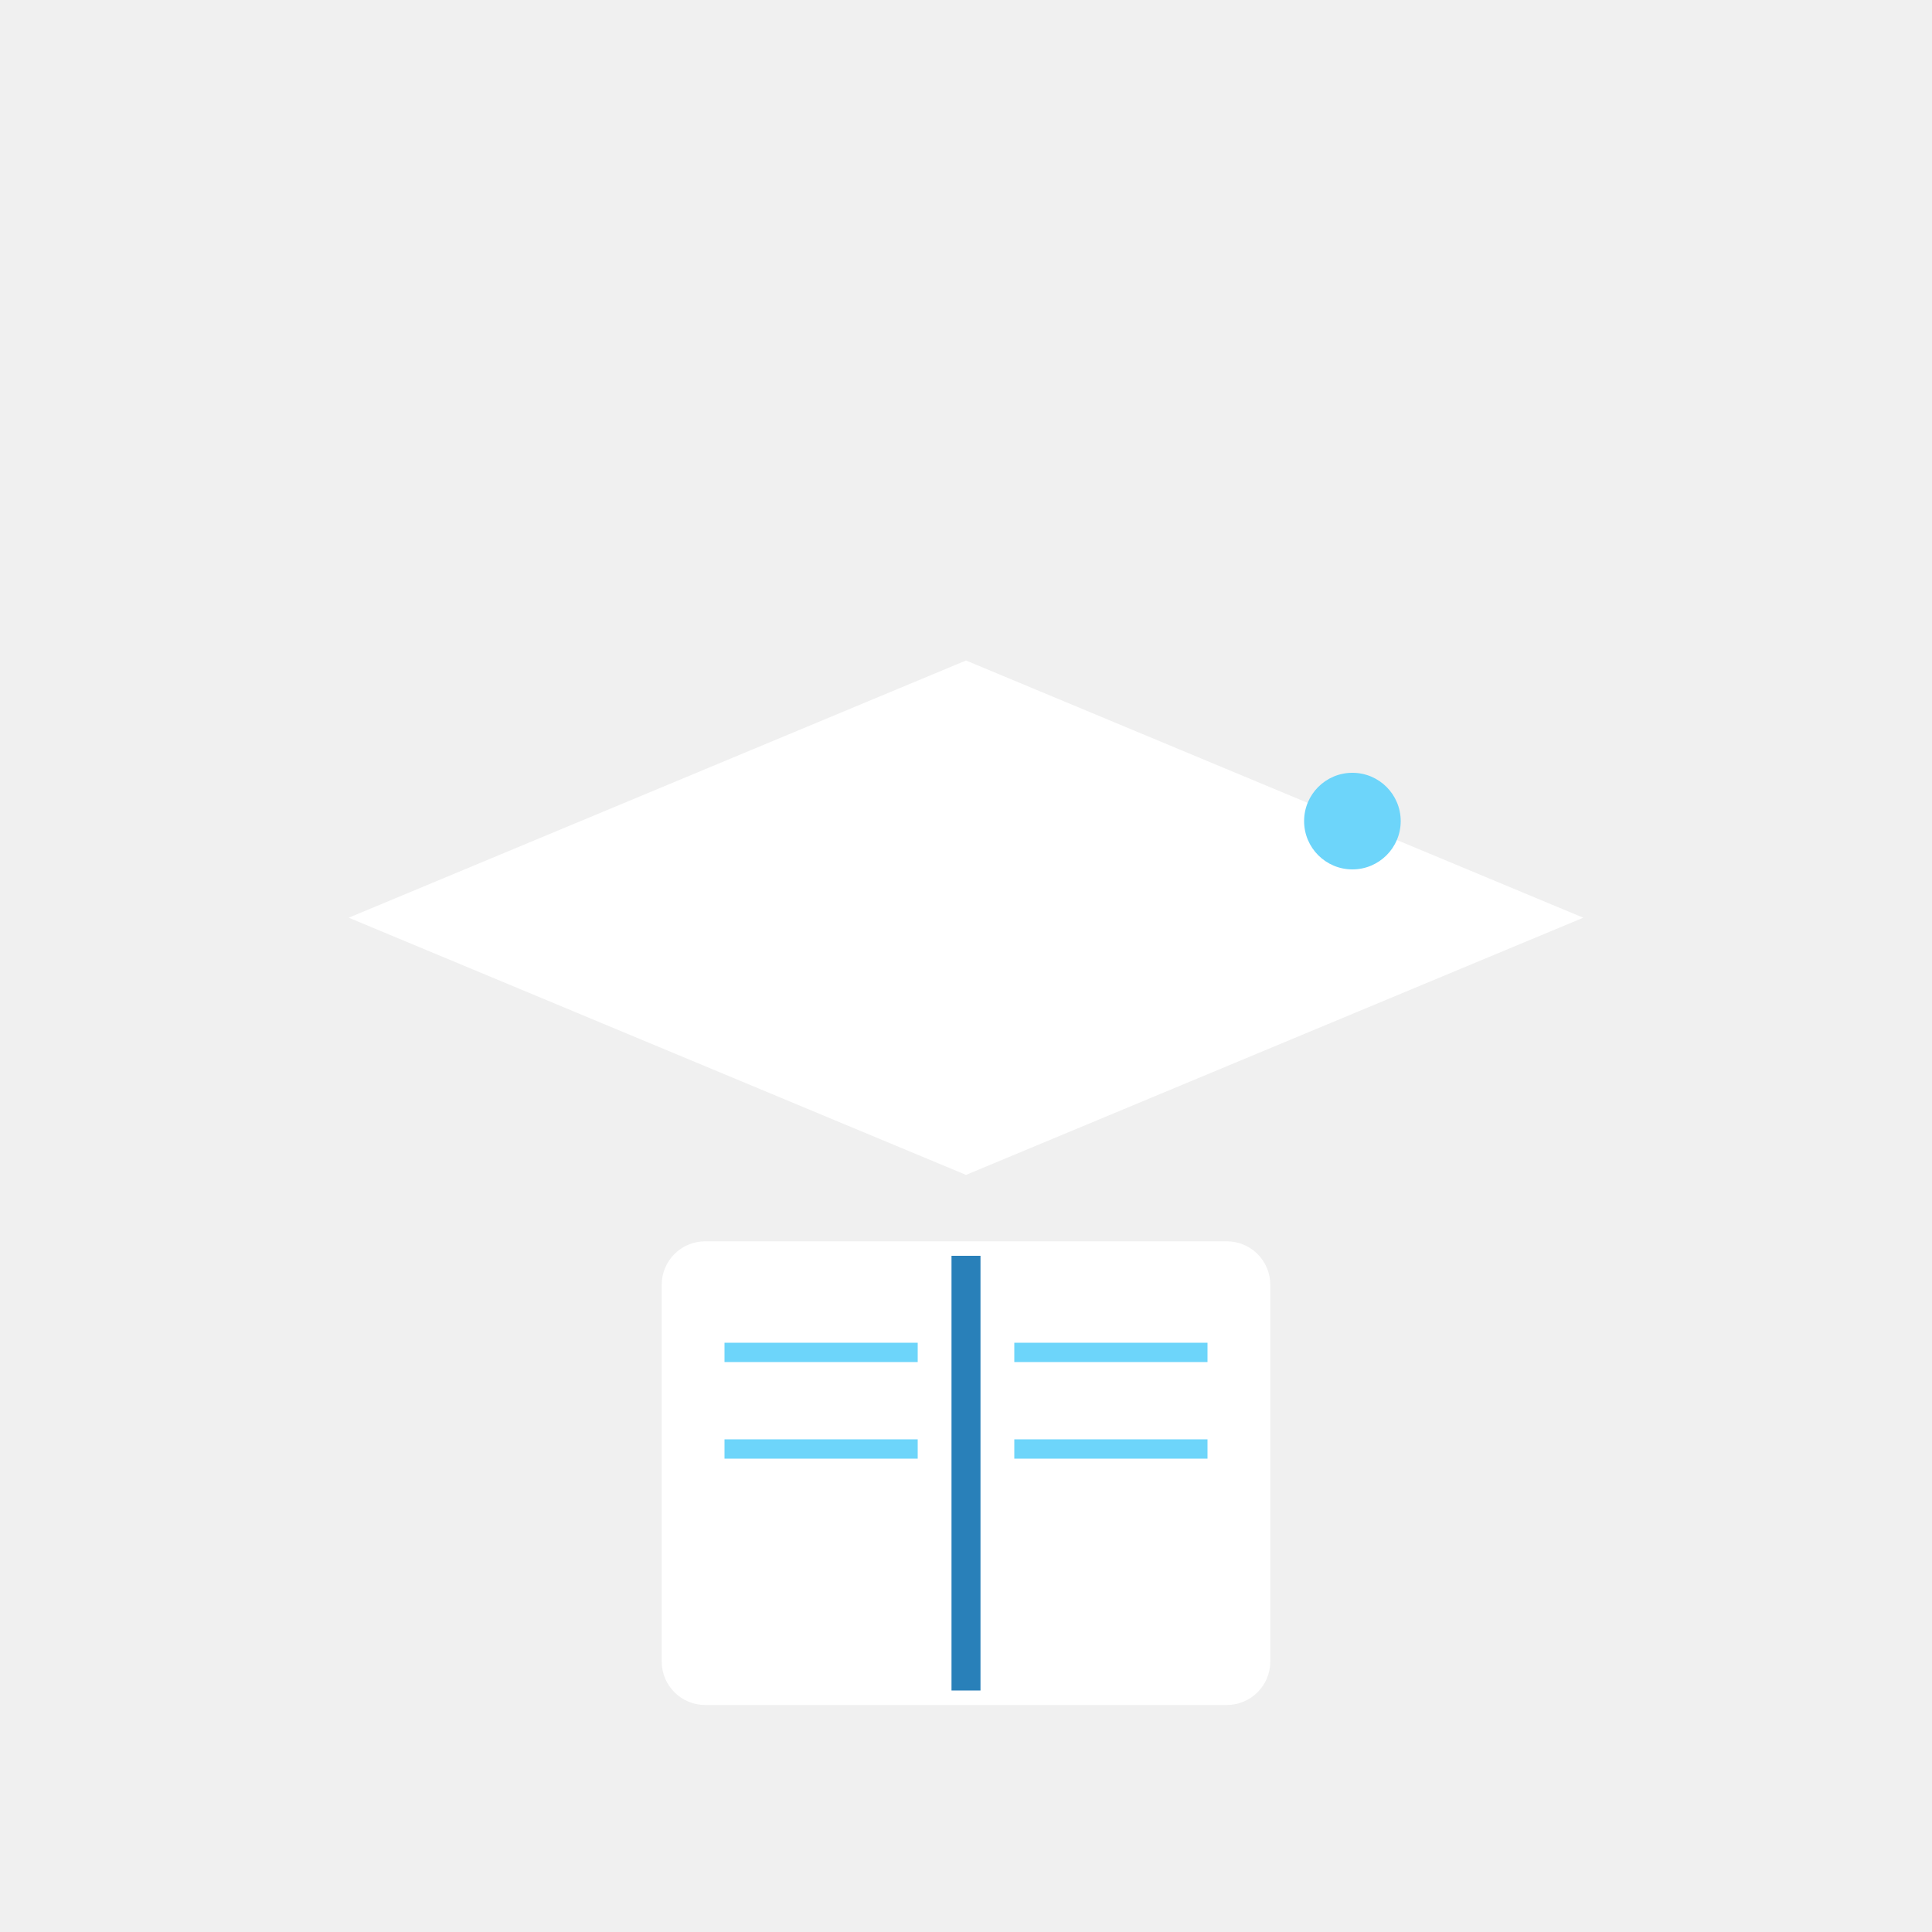
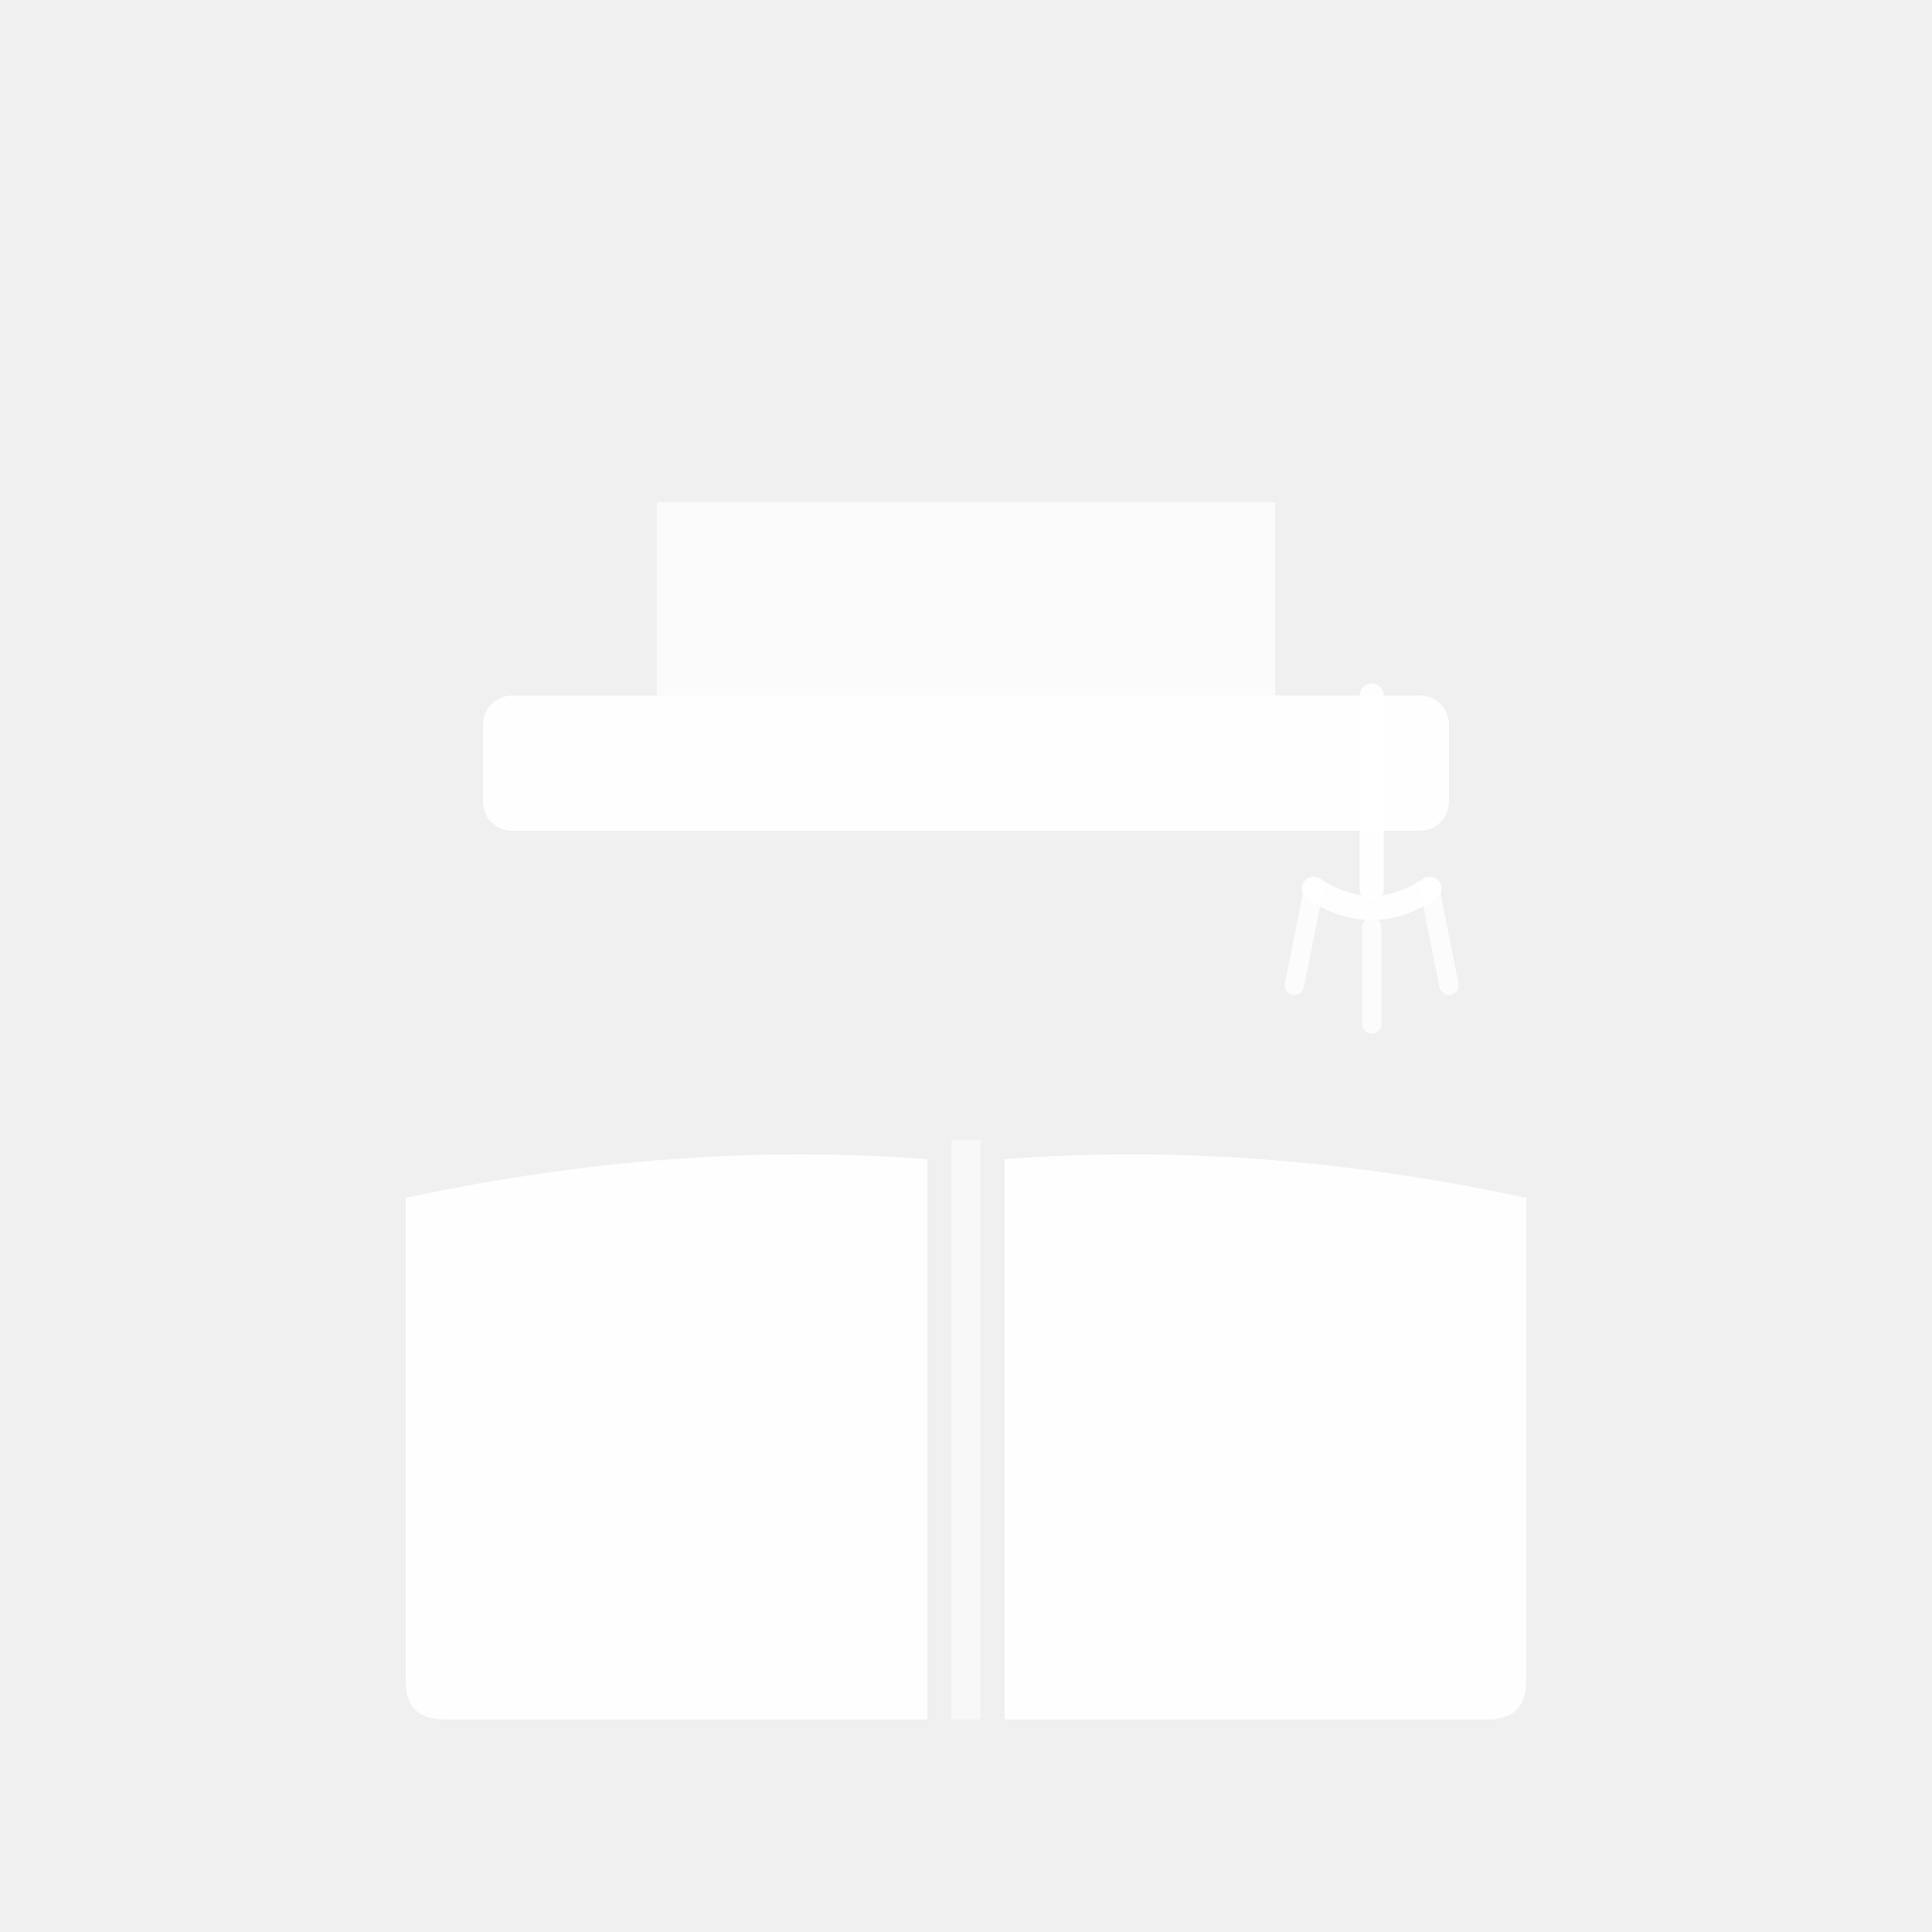
<svg xmlns="http://www.w3.org/2000/svg" viewBox="0 0 200 200" fill="none">
-   <path d="M100 70l-60 25 60 25 60-25-60-25z" fill="white" stroke="white" stroke-width="3" />
-   <line x1="125" y1="95" x2="140" y2="85" stroke="white" stroke-width="2" />
-   <circle cx="140" cy="85" r="5" fill="#6DD5FA" />
-   <rect x="70" y="130" width="60" height="45" rx="3" fill="white" stroke="white" stroke-width="3" />
-   <line x1="100" y1="130" x2="100" y2="175" stroke="#2980B9" stroke-width="3" />
-   <line x1="75" y1="140" x2="95" y2="140" stroke="#6DD5FA" stroke-width="2" />
-   <line x1="75" y1="150" x2="95" y2="150" stroke="#6DD5FA" stroke-width="2" />
-   <line x1="105" y1="140" x2="125" y2="140" stroke="#6DD5FA" stroke-width="2" />
-   <line x1="105" y1="150" x2="125" y2="150" stroke="#6DD5FA" stroke-width="2" />
+   <rect x="50" y="72" width="100" height="14" rx="3" fill="white" opacity="0.9" />
+   <path d="M68 72 L68 52 L132 52 L132 72 Z" fill="white" opacity="0.7" />
+   <line x1="142" y1="72" x2="142" y2="92" stroke="white" stroke-width="2.5" stroke-linecap="round" opacity="0.9" />
+   <path d="M136 92 Q142 96 148 92" stroke="white" stroke-width="2.5" stroke-linecap="round" fill="none" opacity="0.9" />
+   <line x1="136" y1="92" x2="134" y2="102" stroke="white" stroke-width="2" stroke-linecap="round" opacity="0.8" />
+   <line x1="142" y1="96" x2="142" y2="106" stroke="white" stroke-width="2" stroke-linecap="round" opacity="0.8" />
+   <line x1="148" y1="92" x2="150" y2="102" stroke="white" stroke-width="2" stroke-linecap="round" opacity="0.8" />
+   <path d="M42 124 L42 174 Q42 178 46 178 L96 178 L96 120 Q70 118 42 124 Z" fill="white" opacity="0.9" />
+   <path d="M158 124 L158 174 Q158 178 154 178 L104 178 L104 120 Q130 118 158 124 Z" fill="white" opacity="0.9" />
+   <line x1="100" y1="118" x2="100" y2="178" stroke="white" stroke-width="3" opacity="0.5" />
+   <line x1="55" y1="134" x2="92" y2="132" stroke="white" stroke-width="1.5" opacity="0.35" />
+   <line x1="55" y1="144" x2="92" y2="142" stroke="white" stroke-width="1.5" opacity="0.35" />
+   <line x1="55" y1="154" x2="92" y2="152" stroke="white" stroke-width="1.5" opacity="0.35" />
+   <line x1="108" y1="132" x2="145" y2="134" stroke="white" stroke-width="1.5" opacity="0.35" />
+   <line x1="108" y1="142" x2="145" y2="144" stroke="white" stroke-width="1.5" opacity="0.35" />
+   <line x1="108" y1="152" x2="145" y2="154" stroke="white" stroke-width="1.5" opacity="0.35" />
</svg>
